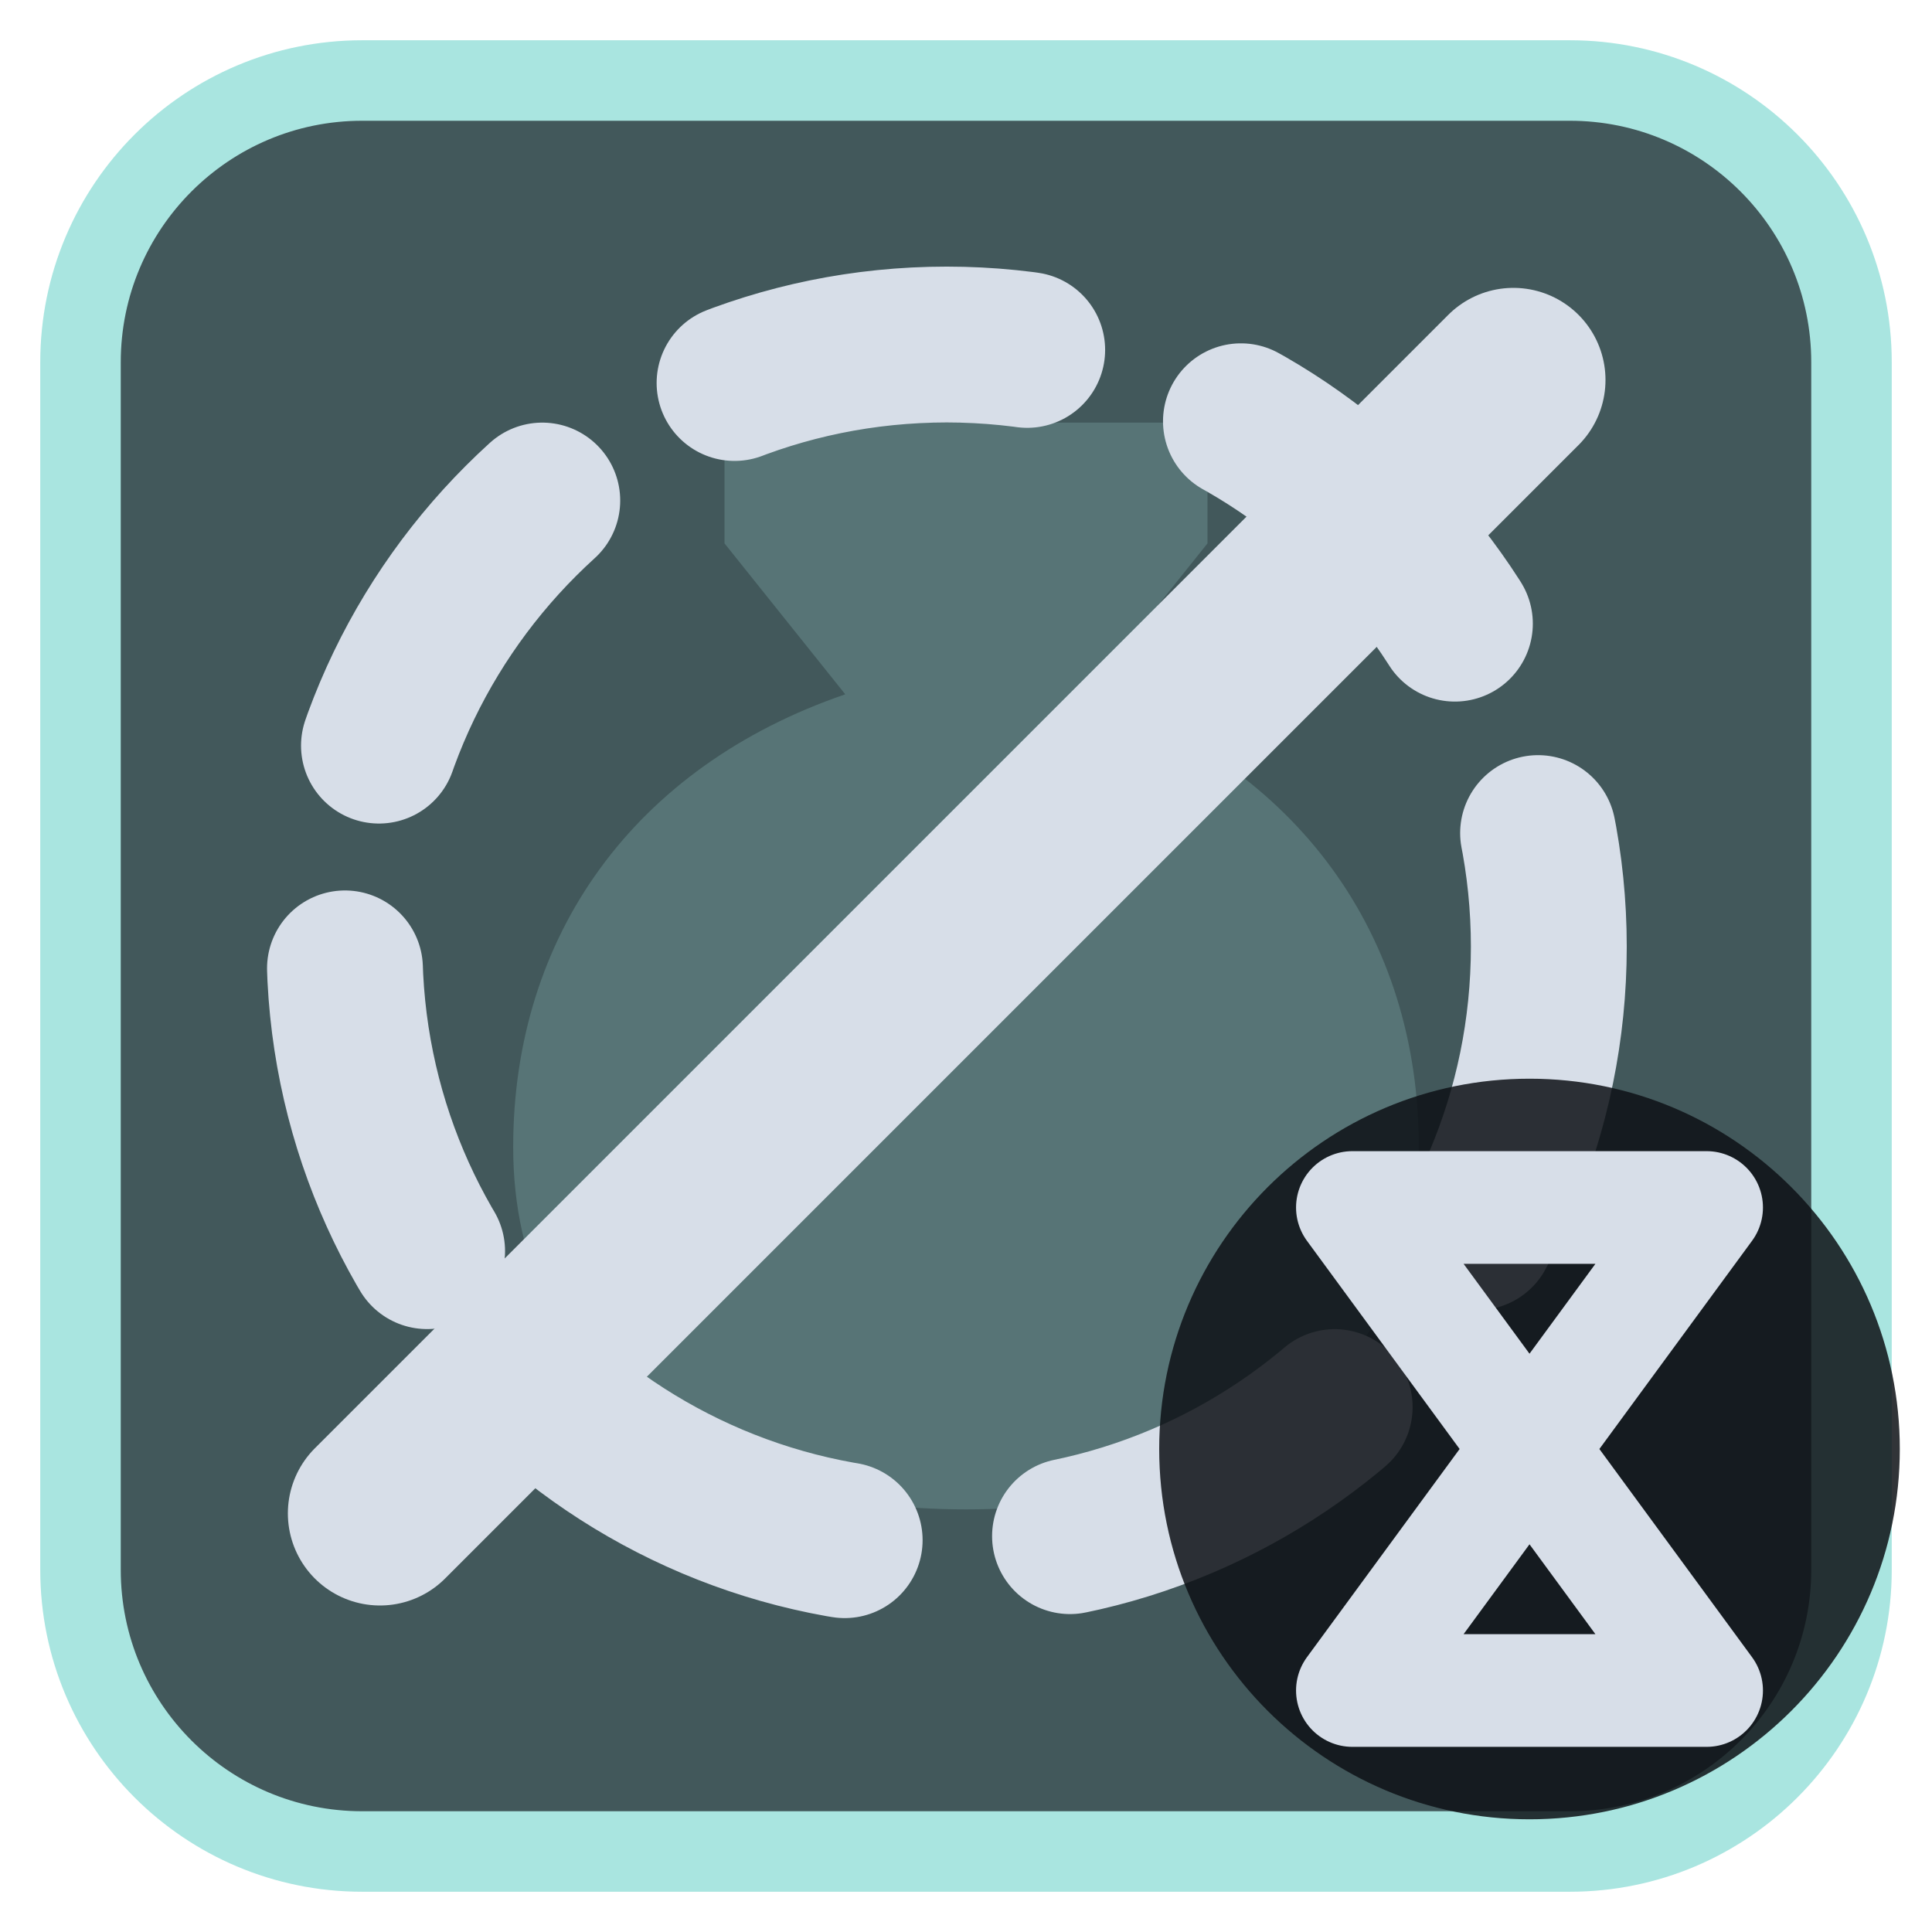
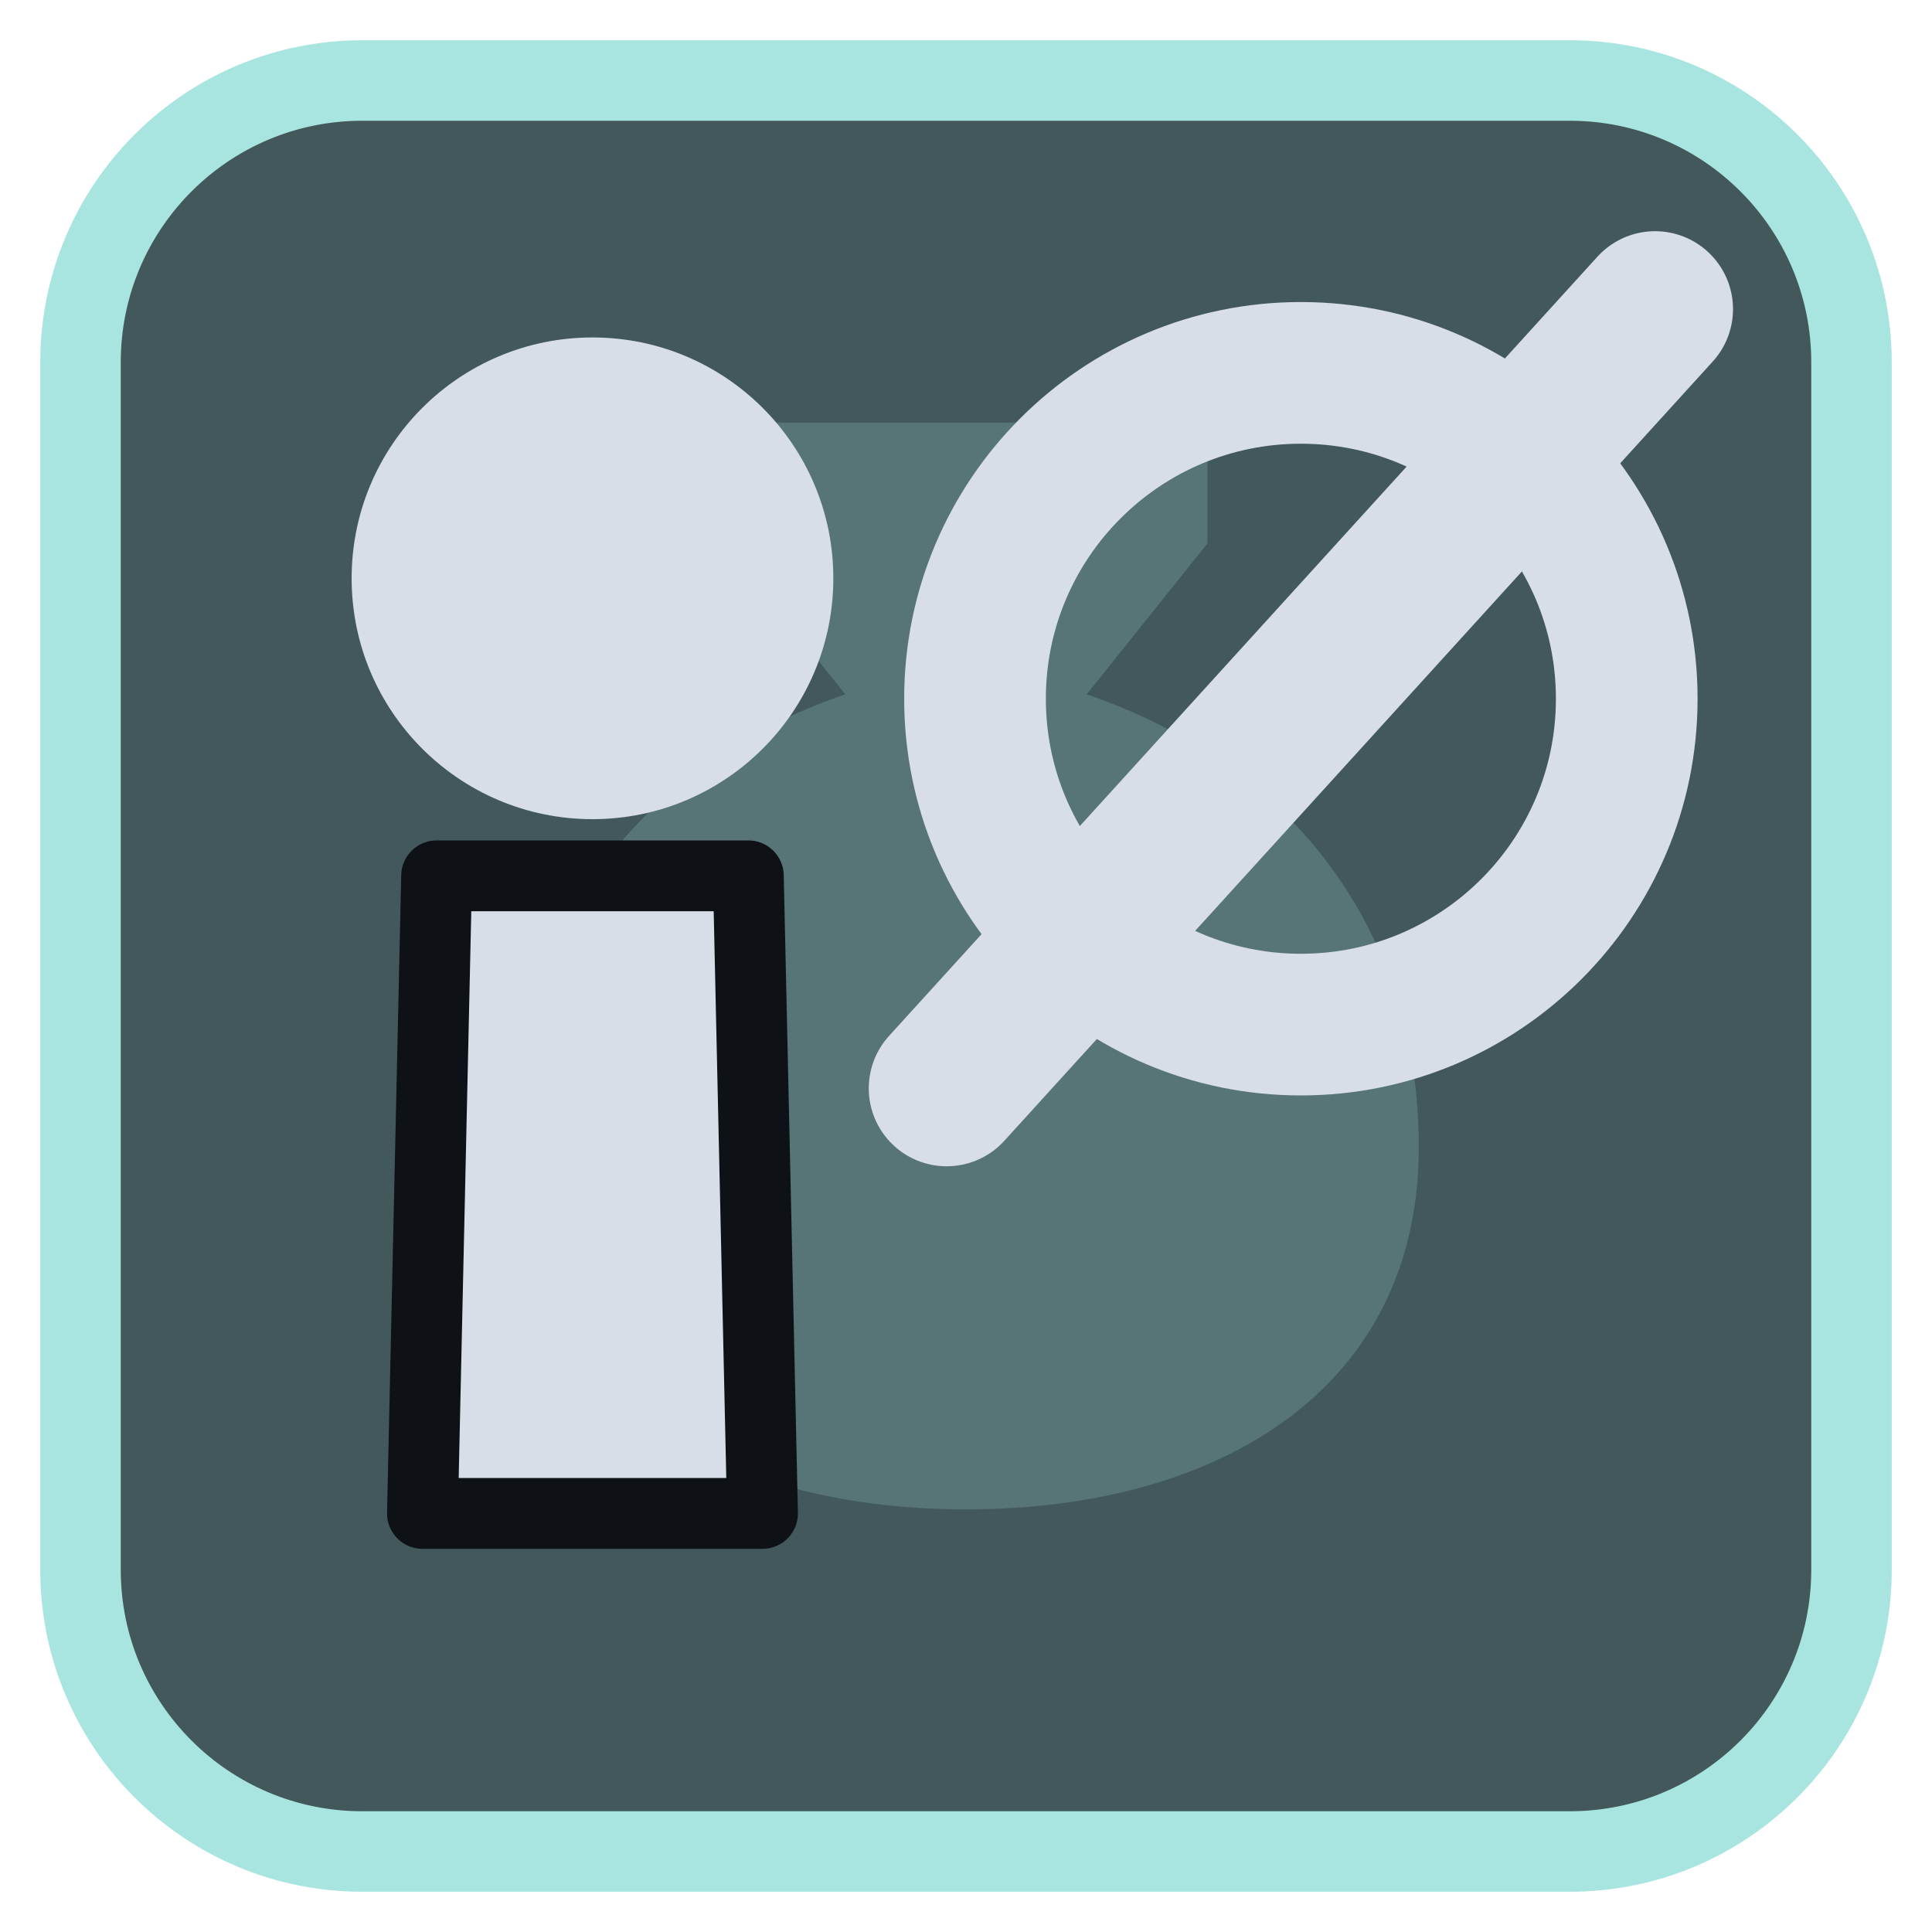
<svg xmlns="http://www.w3.org/2000/svg" viewBox="0 0 24 24" width="24" height="24">
  <rect x="1" y="1" width="22" height="22" rx="3.5" fill="#42585b" stroke="#a9e5e0" stroke-width="1" />
  <g opacity="0.2" transform="translate(3,3) scale(0.75)">
    <path d="M8 3h8v2l-2 2.5c3.5 1.2 5.5 4 5.5 7.5 0 4-3.3 6-7.5 6s-7.5-2-7.5-6c0-3.5 2-6.3 5.5-7.5L8 5z" fill="#a9e5e0" />
  </g>
  <g transform="translate(1.2,1.2) scale(0.88)">
-     <circle cx="12" cy="12" r="8.5" fill="none" stroke="#d7dee8" stroke-width="2.2" stroke-linecap="round" stroke-linejoin="round" stroke-dasharray="4.2 3.2" />
-     <path d="M20 4L4 20" fill="none" stroke="#d7dee8" stroke-width="2.6" stroke-linecap="round" stroke-linejoin="round" />
+     <path d="M4.8 11H9.2L9.4 20H4.6Z" fill="#d7dee8" stroke="#0e1116" stroke-width="1" stroke-linejoin="round" />
+     <circle cx="7" cy="6.8" r="3.4" fill="#d7dee8" />
+     <circle cx="17" cy="8.5" r="4.6" fill="none" stroke="#d7dee8" stroke-width="2" stroke-linecap="round" stroke-linejoin="round" />
+     <path d="M12 14L22 3" fill="none" stroke="#d7dee8" stroke-width="2.2" stroke-linecap="round" stroke-linejoin="round" />
  </g>
-   <circle cx="19" cy="18" r="4.6" fill="#0e1116" fill-opacity="0.85" />
-   <path d="M16.8 15H21.2L16.8 21H21.2Z" fill="none" stroke="#d7dee8" stroke-width="1.4" stroke-linecap="round" stroke-linejoin="round" />
</svg>
